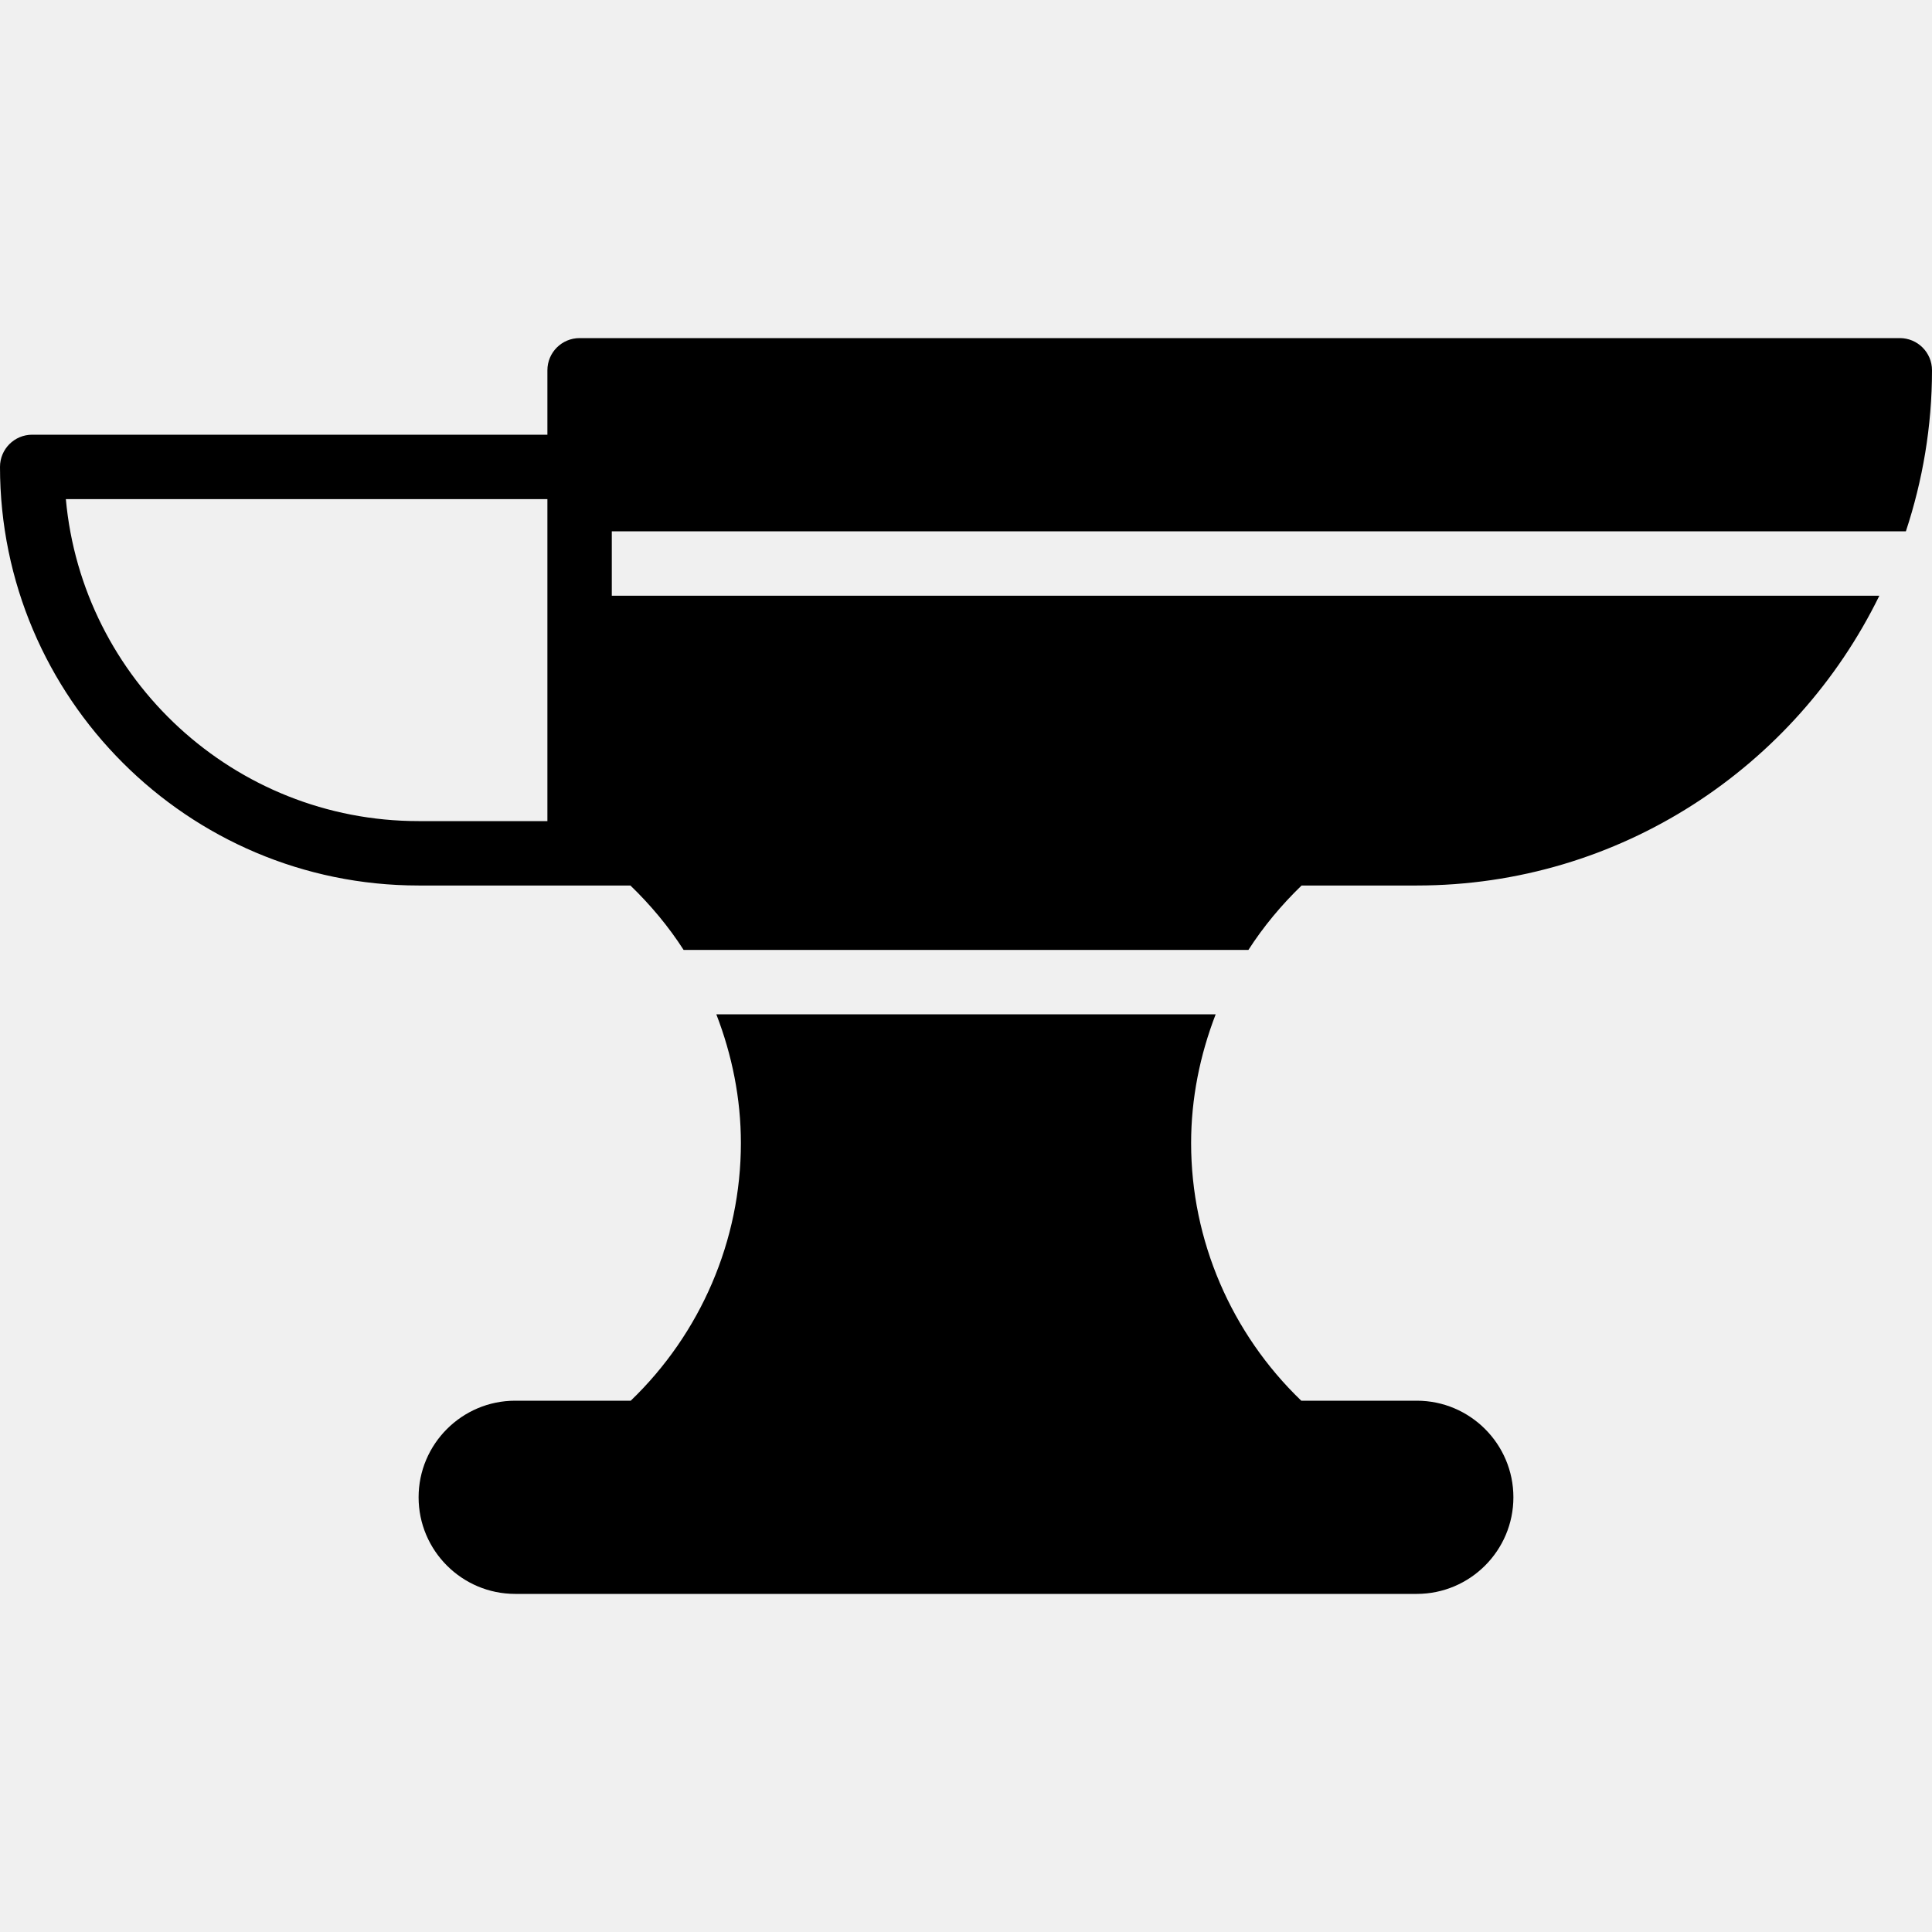
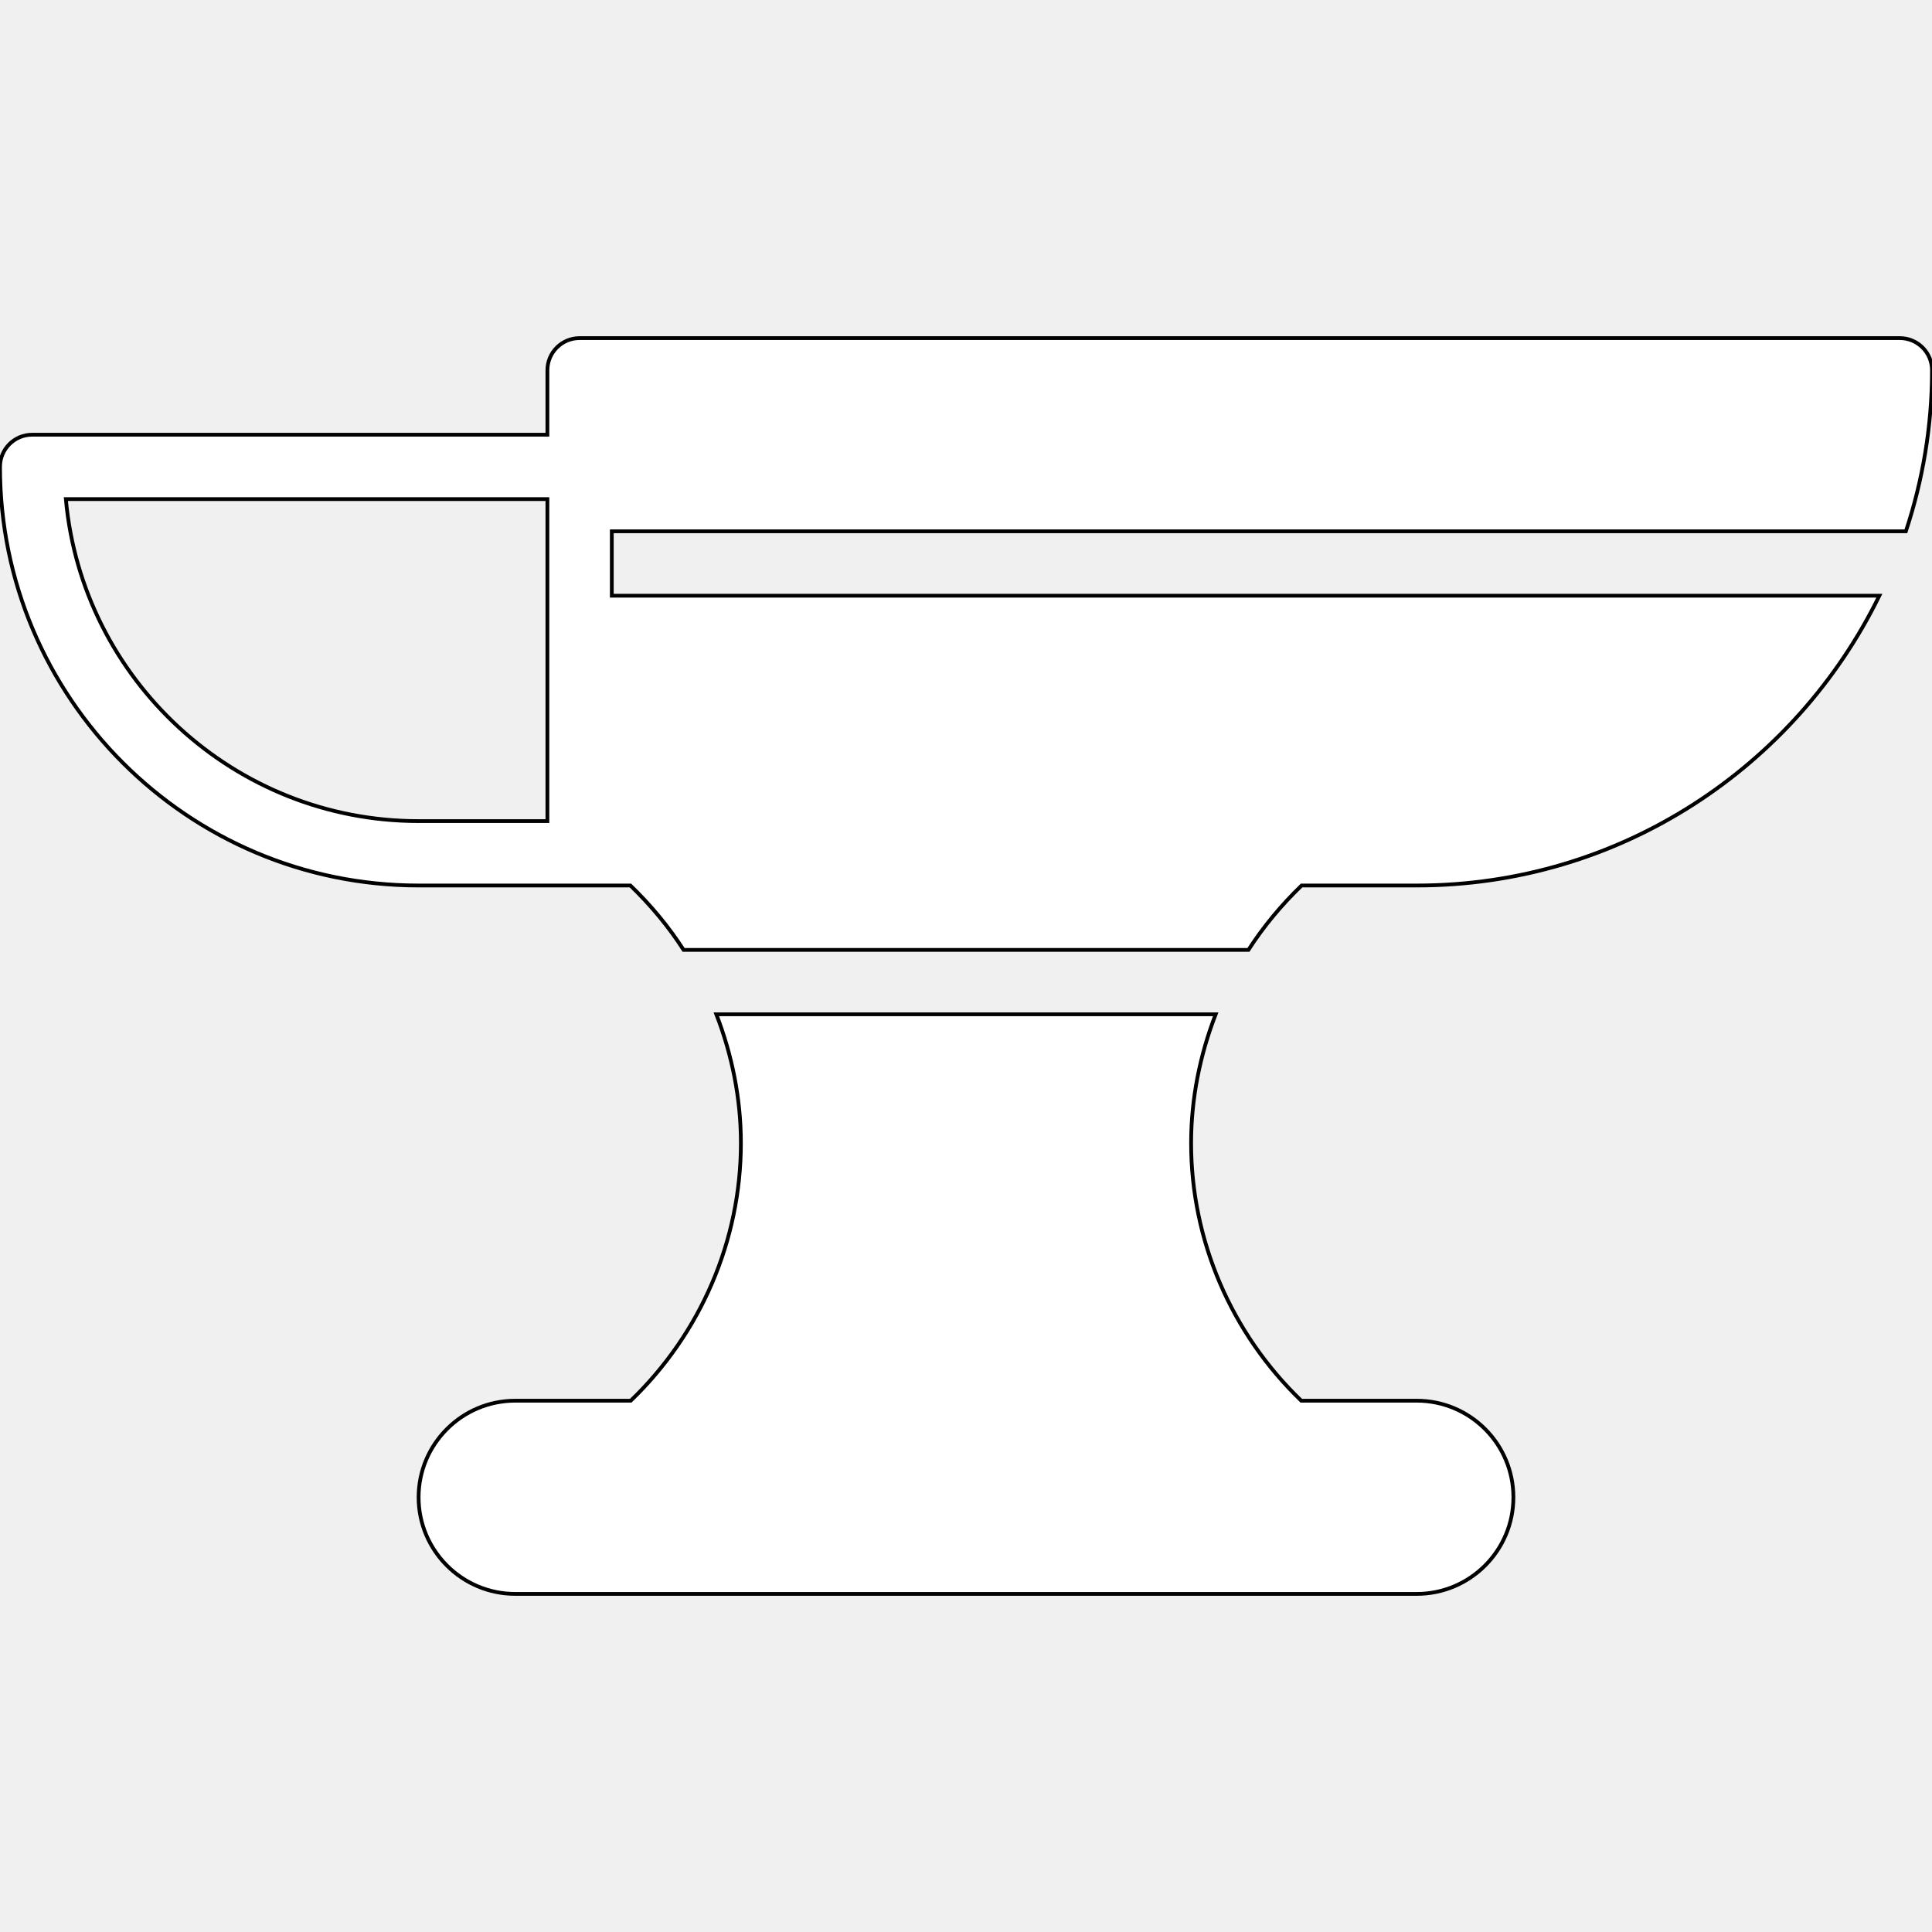
- <svg xmlns="http://www.w3.org/2000/svg" version="1.1" id="Layer_1" x="0px" y="0px" viewBox="0 0 512 512" style="enable-background:new 0 0 512 512;" xml:space="preserve">
+ <svg xmlns="http://www.w3.org/2000/svg" version="1.1" id="Layer_1" x="0px" y="0px" viewBox="0 0 512 512" style="enable-background:new 0 0 512 512;" xml:space="preserve" stroke="black" fill="white">
  <g>
    <g>
      <g>
        <path d="M375.468,371.2H344.85c-18.534-17.818-29.193-42.47-29.193-68.267c0-11.802,2.338-23.339,6.511-34.133H189.833     c4.173,10.795,6.511,22.332,6.511,34.133c0,25.796-10.658,50.449-29.193,68.267h-30.618c-14.114,0-25.6,11.486-25.6,25.6     s11.486,25.6,25.6,25.6h238.933c14.114,0,25.6-11.486,25.6-25.6S389.582,371.2,375.468,371.2z" />
        <path d="M505.079,140.8c4.437-13.44,6.921-27.759,6.921-42.667c0-4.719-3.814-8.533-8.533-8.533H153.6     c-4.719,0-8.533,3.814-8.533,8.533V115.2H8.533C3.814,115.2,0,119.014,0,123.733C0,184.9,49.766,234.667,110.933,234.667H153.6     h13.466c5.359,5.18,10.121,10.88,14.097,17.067h149.683c3.977-6.187,8.73-11.887,14.089-17.067h30.532     c53.845,0,100.369-31.411,122.581-76.8H162.133V140.8H505.079z M145.067,149.333V217.6h-34.133     c-48.879,0-89.156-37.555-93.483-85.333h127.616V149.333z" />
      </g>
    </g>
  </g>
  <g>
</g>
  <g>
</g>
  <g>
</g>
  <g>
</g>
  <g>
</g>
  <g>
</g>
  <g>
</g>
  <g>
</g>
  <g>
</g>
  <g>
</g>
  <g>
</g>
  <g>
</g>
  <g>
</g>
  <g>
</g>
  <g>
</g>
</svg>
